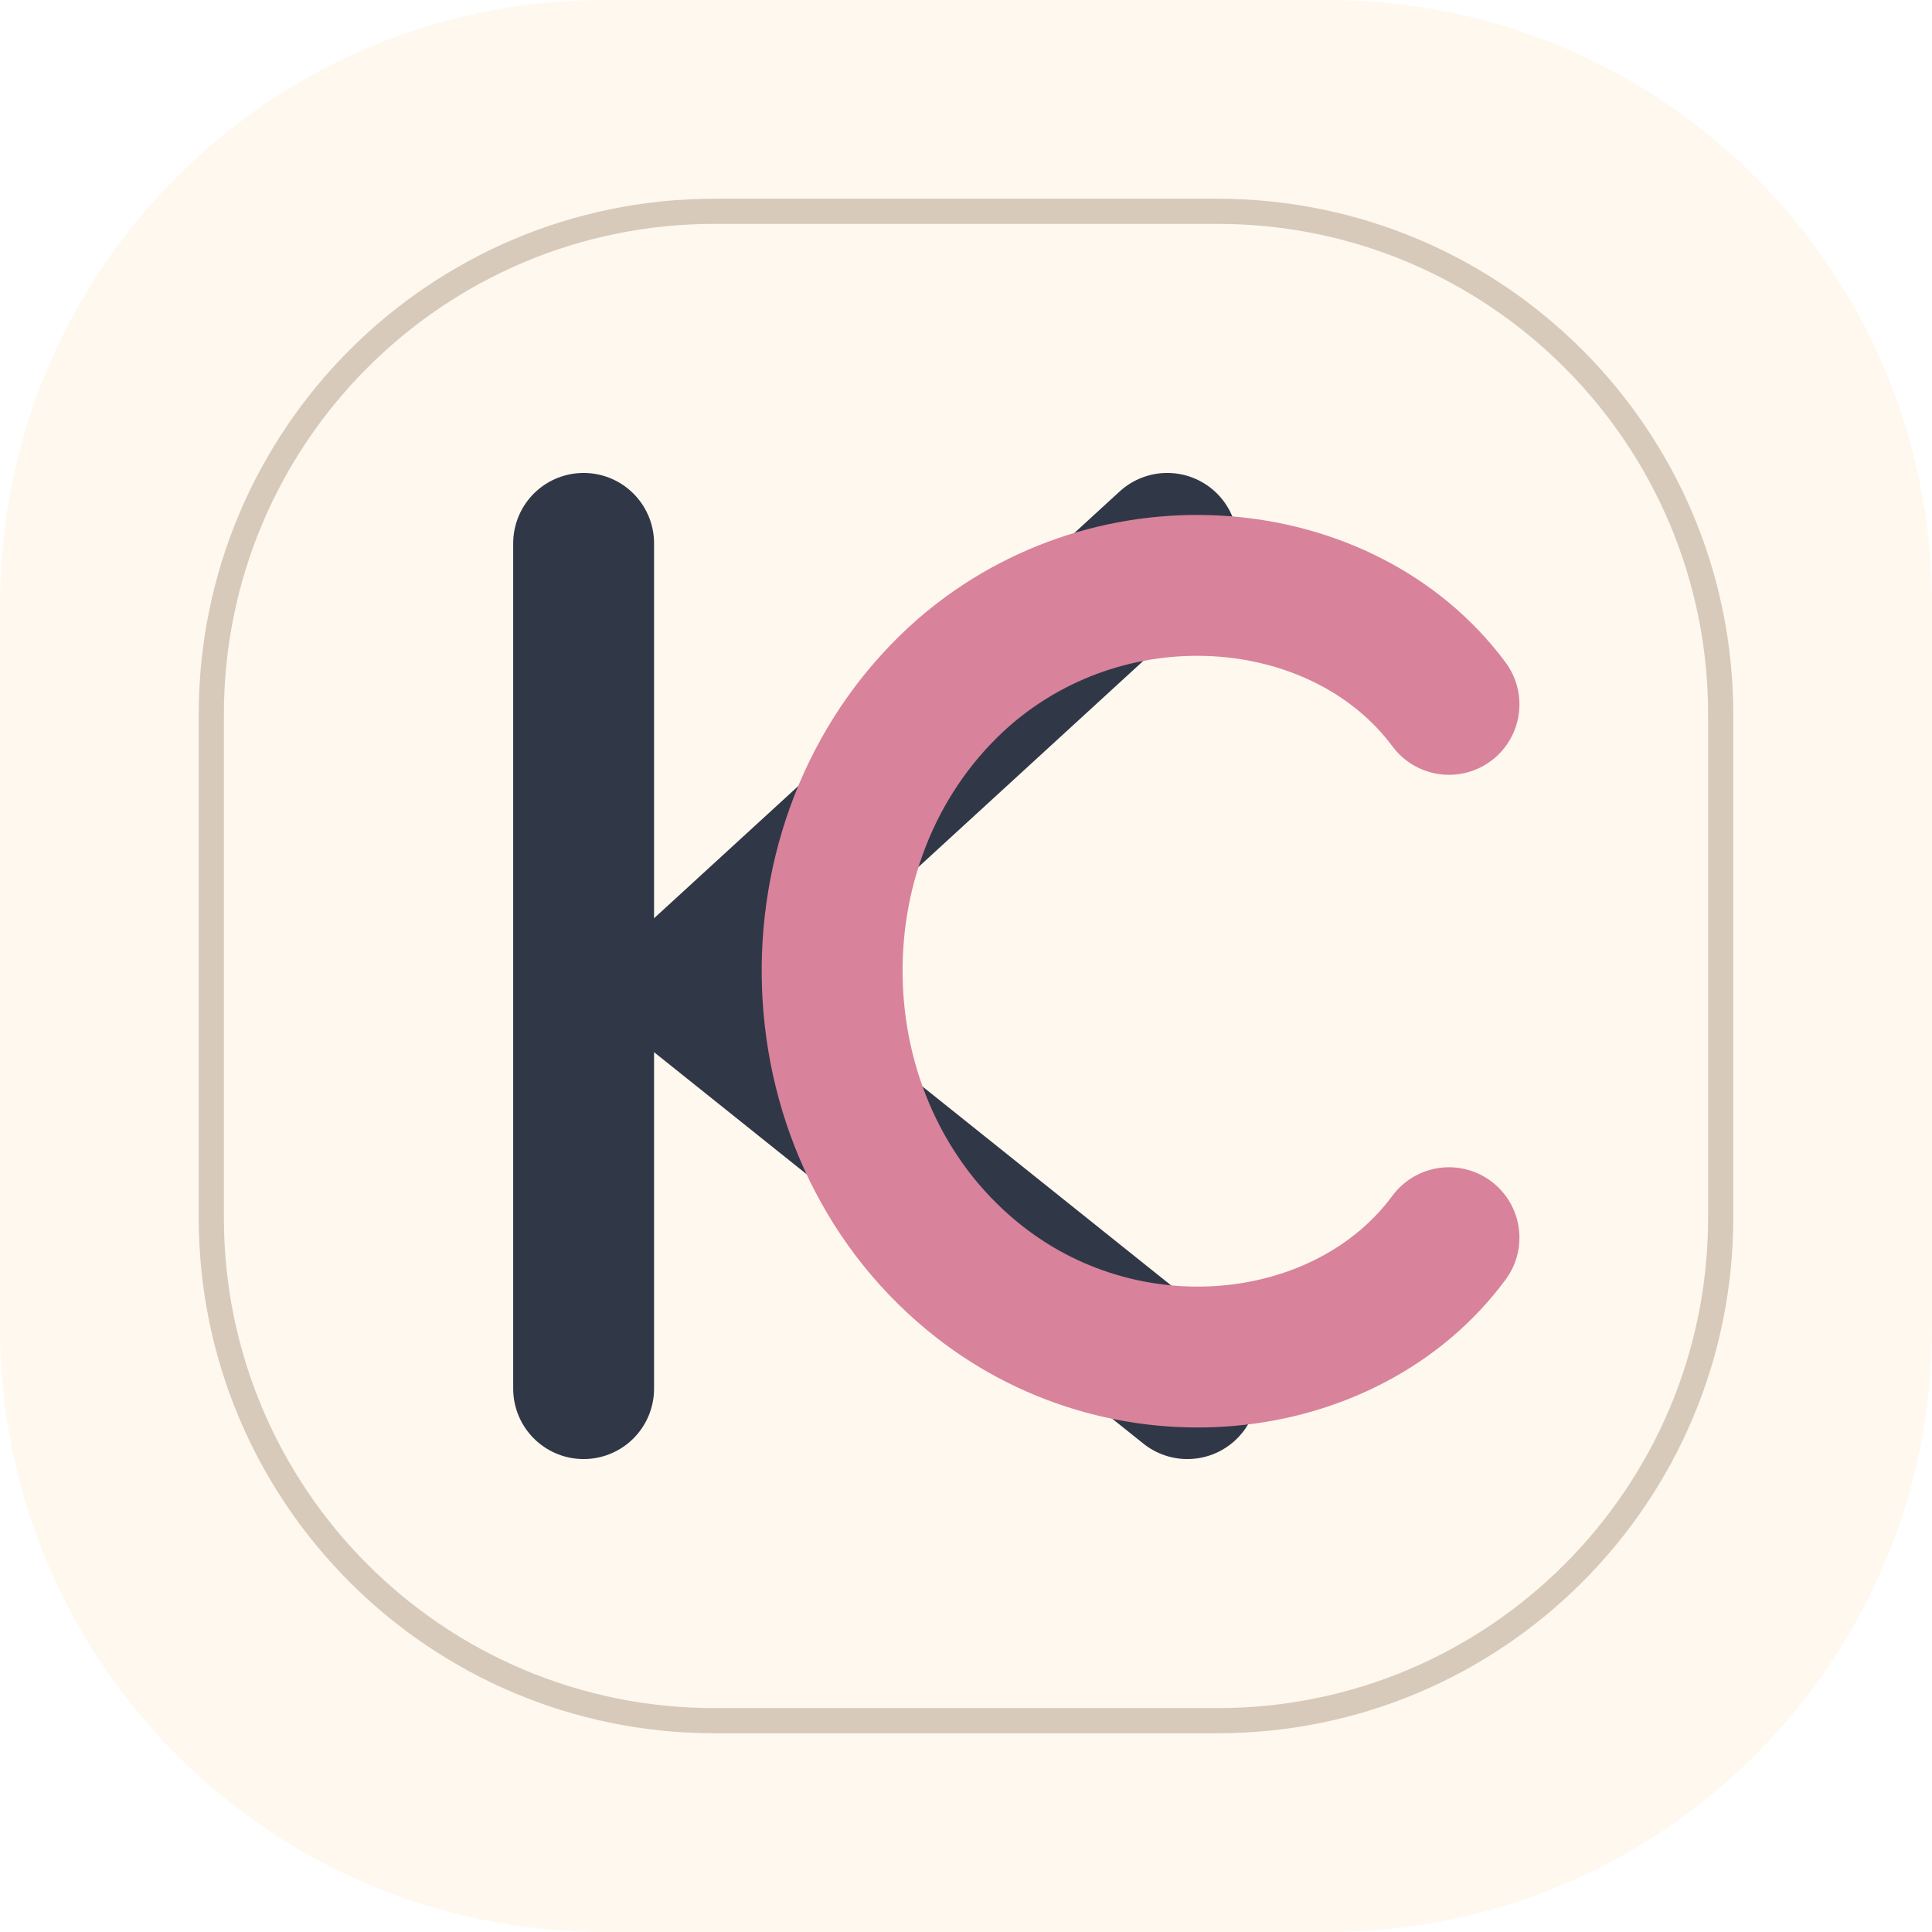
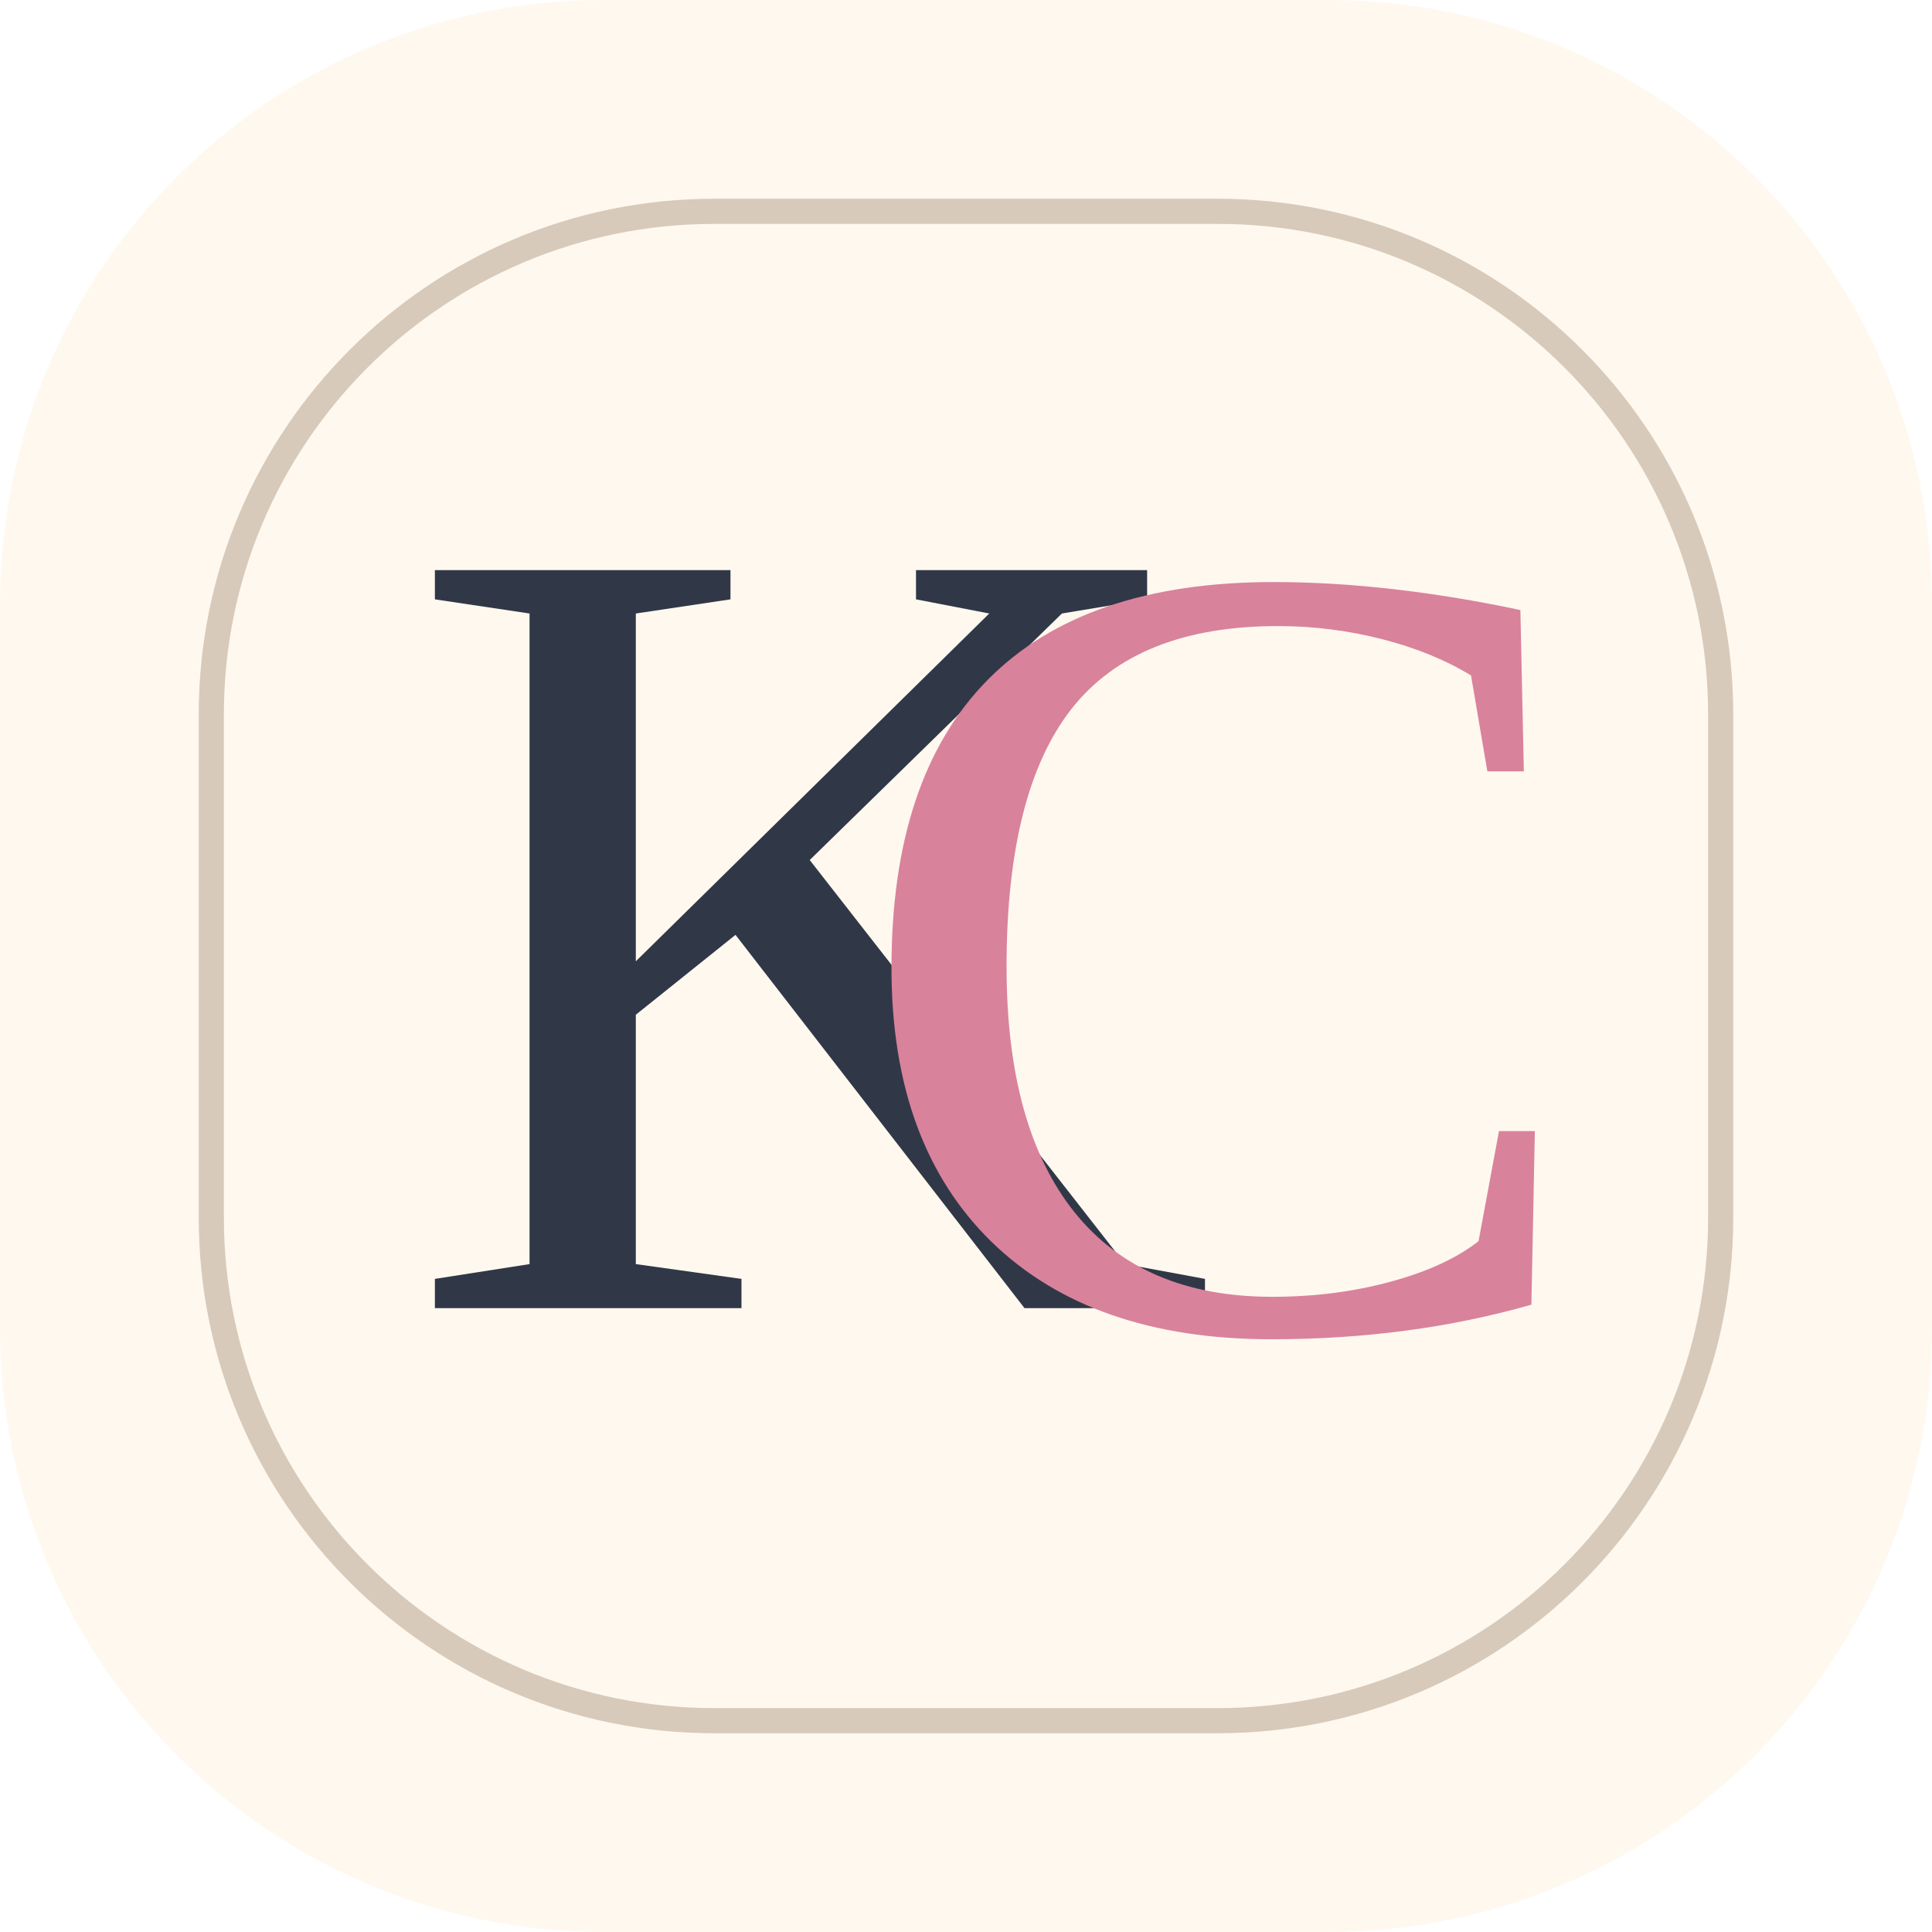
<svg xmlns="http://www.w3.org/2000/svg" viewBox="0 0 96 96" role="img" aria-labelledby="title desc">
  <rect width="96" height="96" rx="30" fill="#fff8ef" />
  <rect x="10.5" y="10.5" width="75" height="75" rx="25" fill="none" stroke="#c8b9a5" stroke-width="1.25" opacity=".72" />
-   <path d="M29 27v42" fill="none" stroke="#303847" stroke-width="7" stroke-linecap="round" />
-   <path d="M58 27 34 49l25 20" fill="none" stroke="#303847" stroke-width="7" stroke-linecap="round" stroke-linejoin="round" />
-   <path d="M72 35c-5.2-7-16.6-8.1-24.1-1.6-8.9 7.8-8.7 22.5.4 30 7.5 6.2 18.6 5 23.7-1.9" fill="none" stroke="#d9829b" stroke-width="7" stroke-linecap="round" />
+   <text x="20" y="65" fill="#303847" font-family="Didot, Bodoni 72, Georgia, 'Times New Roman', serif" font-size="56" font-weight="500" letter-spacing="-7">K</text>
+   <text x="42" y="66" fill="#d9829b" font-family="Didot, Bodoni 72, Georgia, 'Times New Roman', serif" font-size="56" font-weight="500" letter-spacing="-7">C</text>
</svg>
